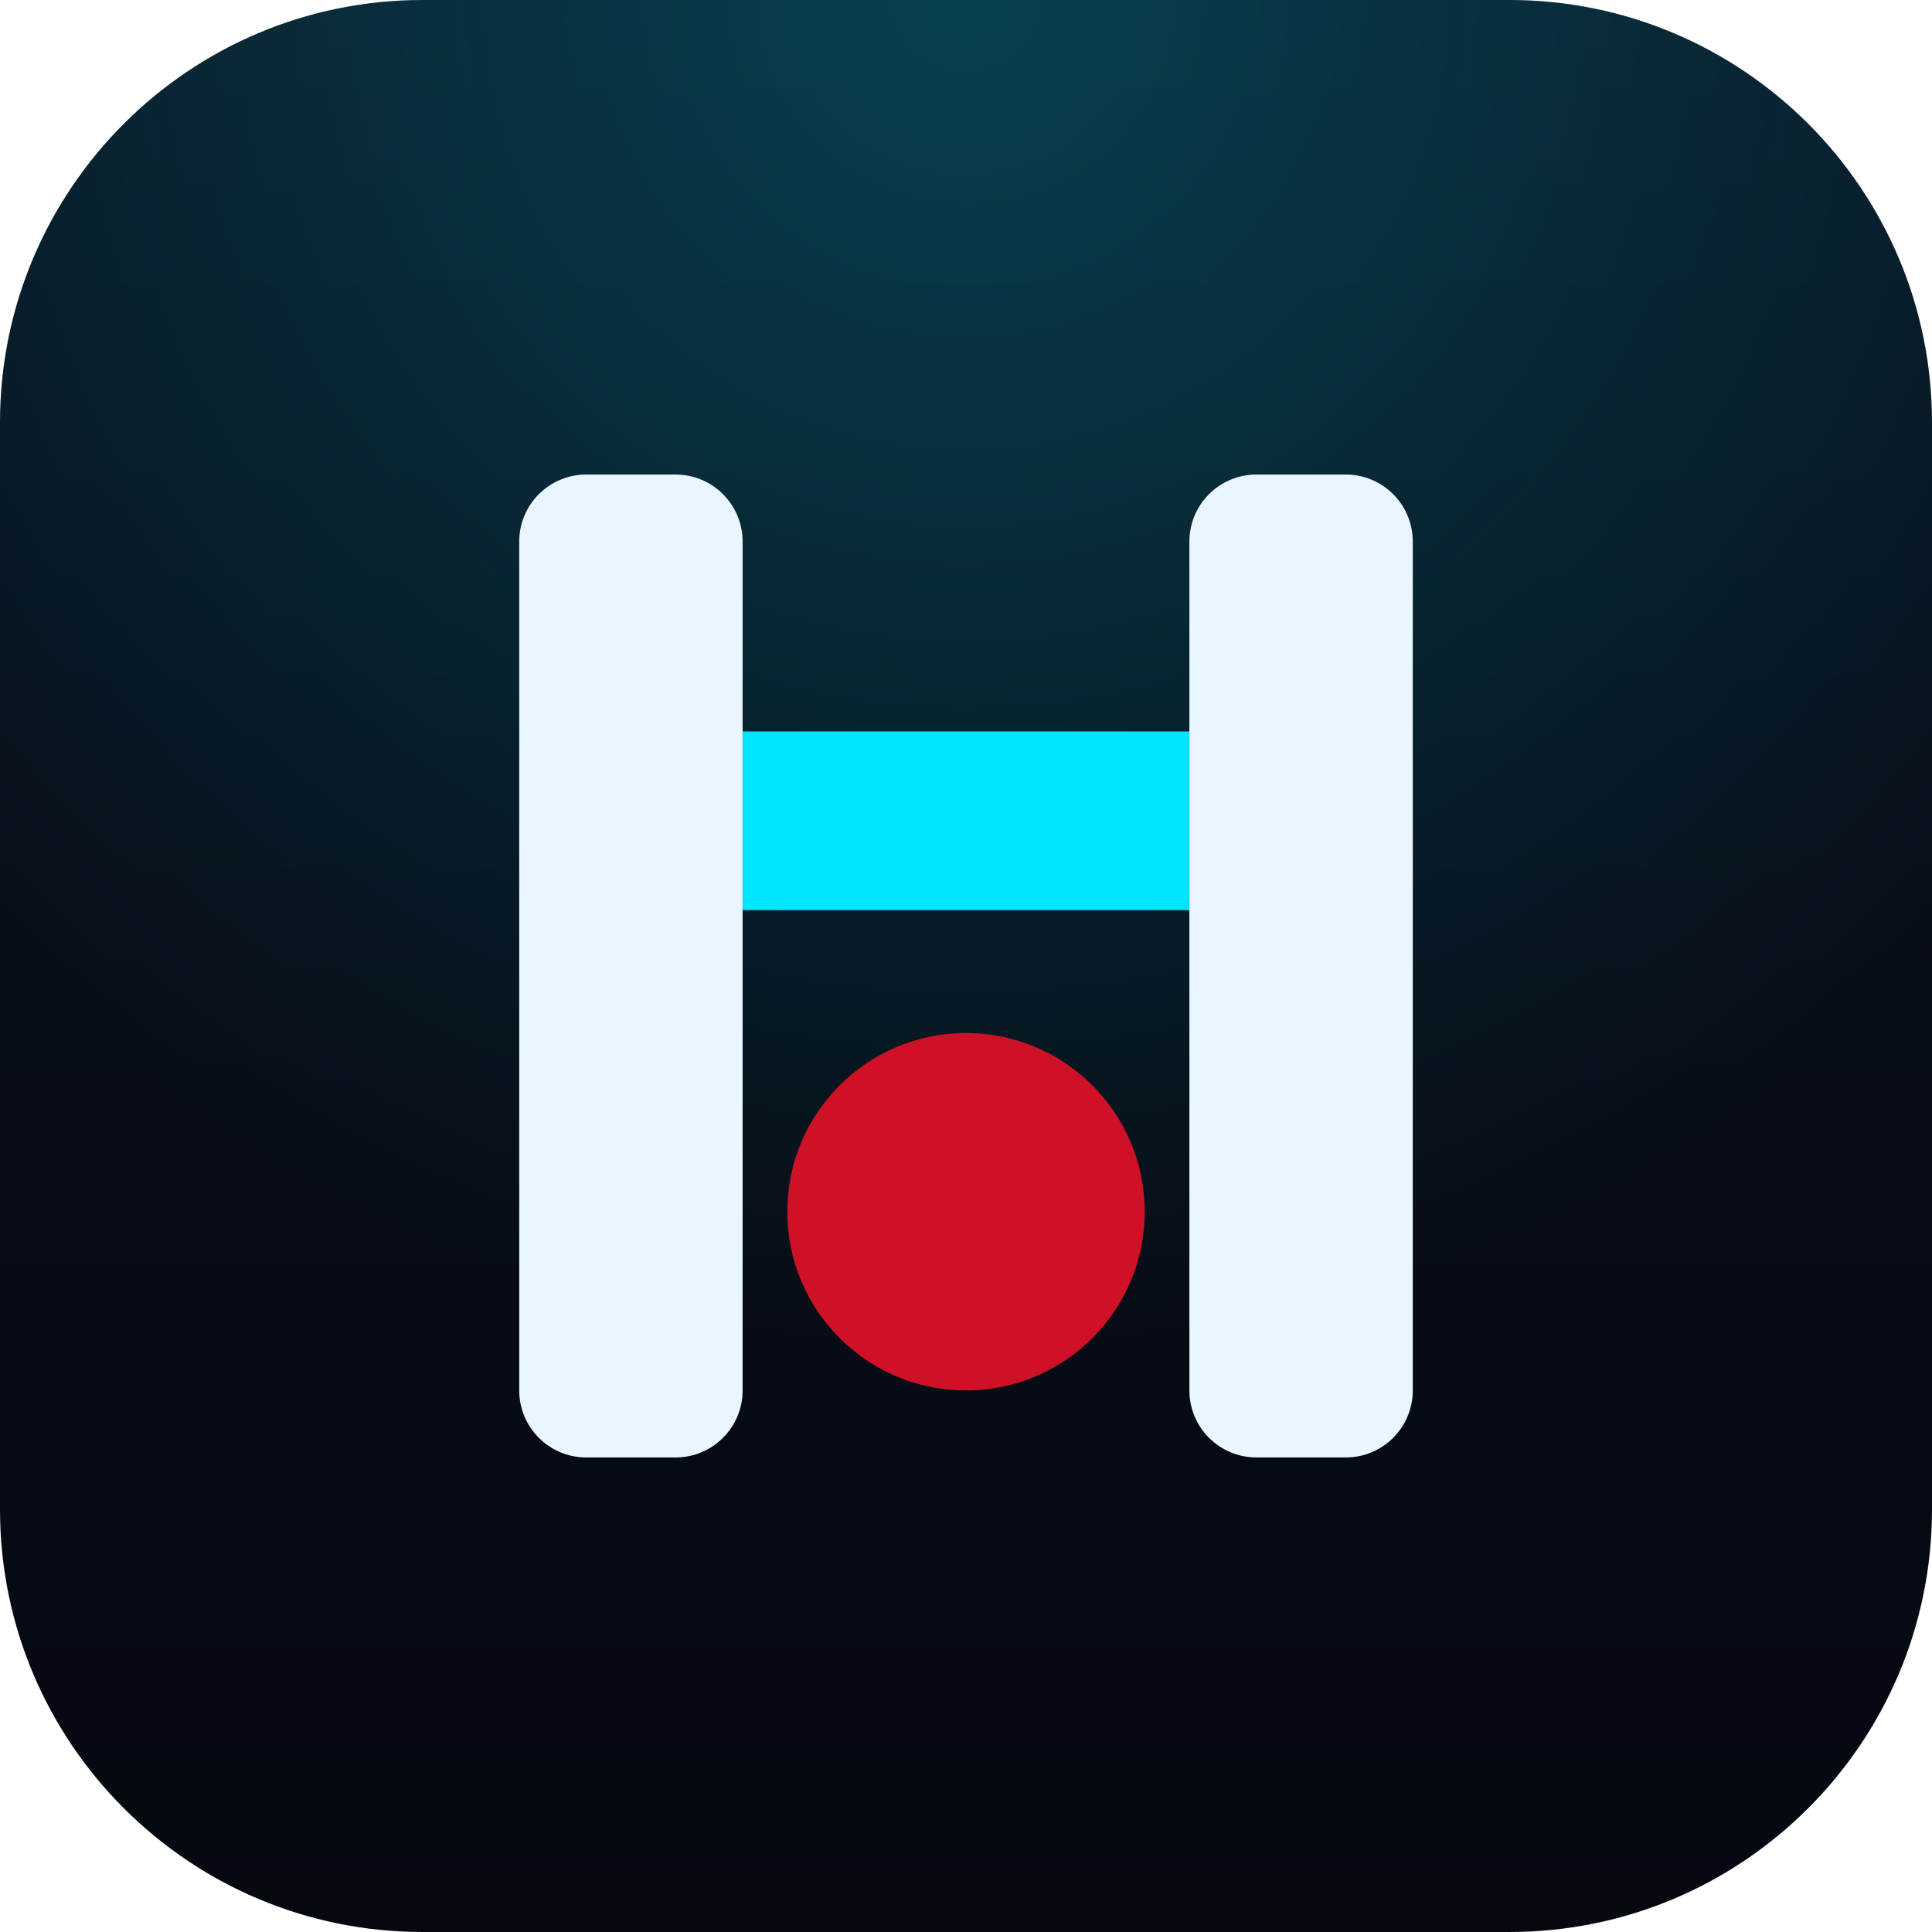
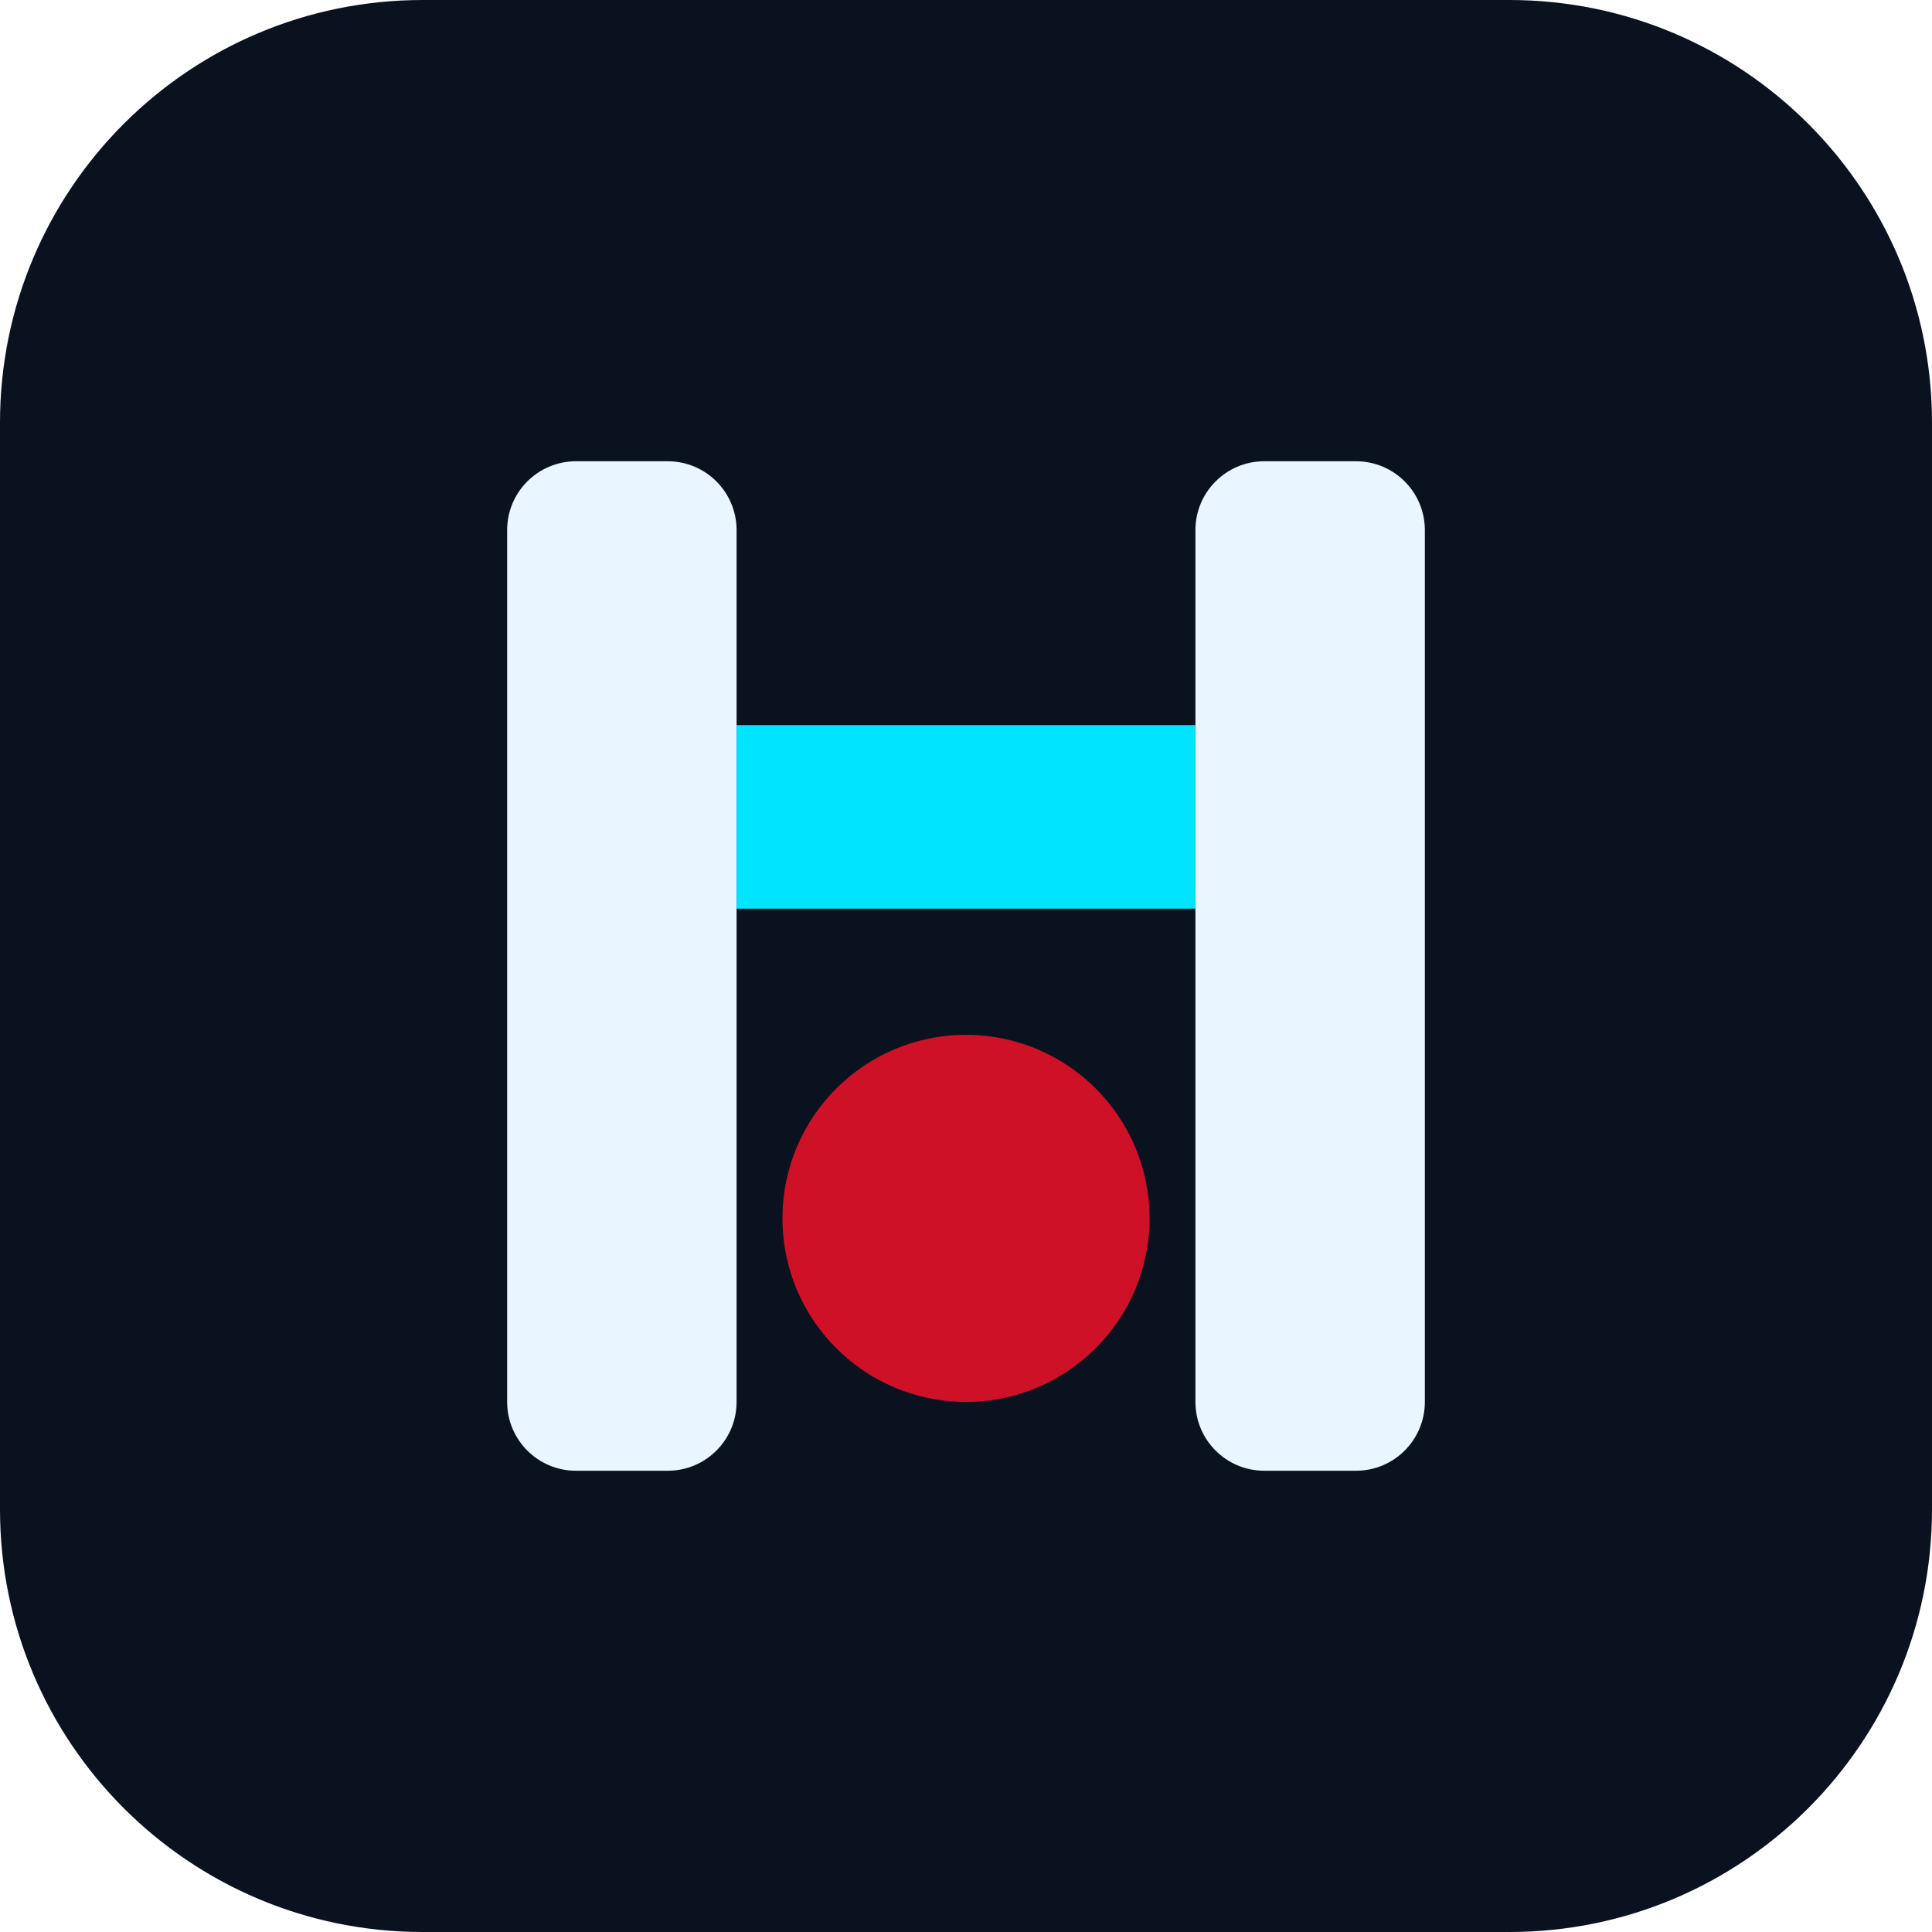
<svg xmlns="http://www.w3.org/2000/svg" viewBox="0 0 512 512" role="img" aria-label="Sports Hub">
-   <defs>
-     <radialGradient id="g" cx=".5" cy=".0" r="1">
-       <stop offset="0" stop-color="#00E5FF" stop-opacity=".22" />
-       <stop offset=".7" stop-color="#00E5FF" stop-opacity="0" />
-     </radialGradient>
-     <linearGradient id="b" x1="0" y1="0" x2="0" y2="1">
-       <stop offset="0" stop-color="#0A1220" />
-       <stop offset="1" stop-color="#05080F" />
-     </linearGradient>
-   </defs>
-   <rect width="512" height="512" rx="112.0" fill="url(#b)" />
-   <rect width="512" height="512" rx="112.0" fill="url(#g)" />
-   <g transform="translate(66.56 66.56) scale(5.92)">
+   <rect width="512" height="512" rx="112.0" fill="#0A1220" />
+   <g transform="translate(61.44 61.44) scale(6.08)">
    <rect x="12" y="10" width="10" height="44" rx="3" fill="#EAF6FF" />
    <rect x="42" y="10" width="10" height="44" rx="3" fill="#EAF6FF" />
    <rect x="22" y="21.5" width="20" height="8" fill="#00E5FF" />
    <circle cx="32" cy="43" r="8" fill="#CE1126" />
  </g>
</svg>
